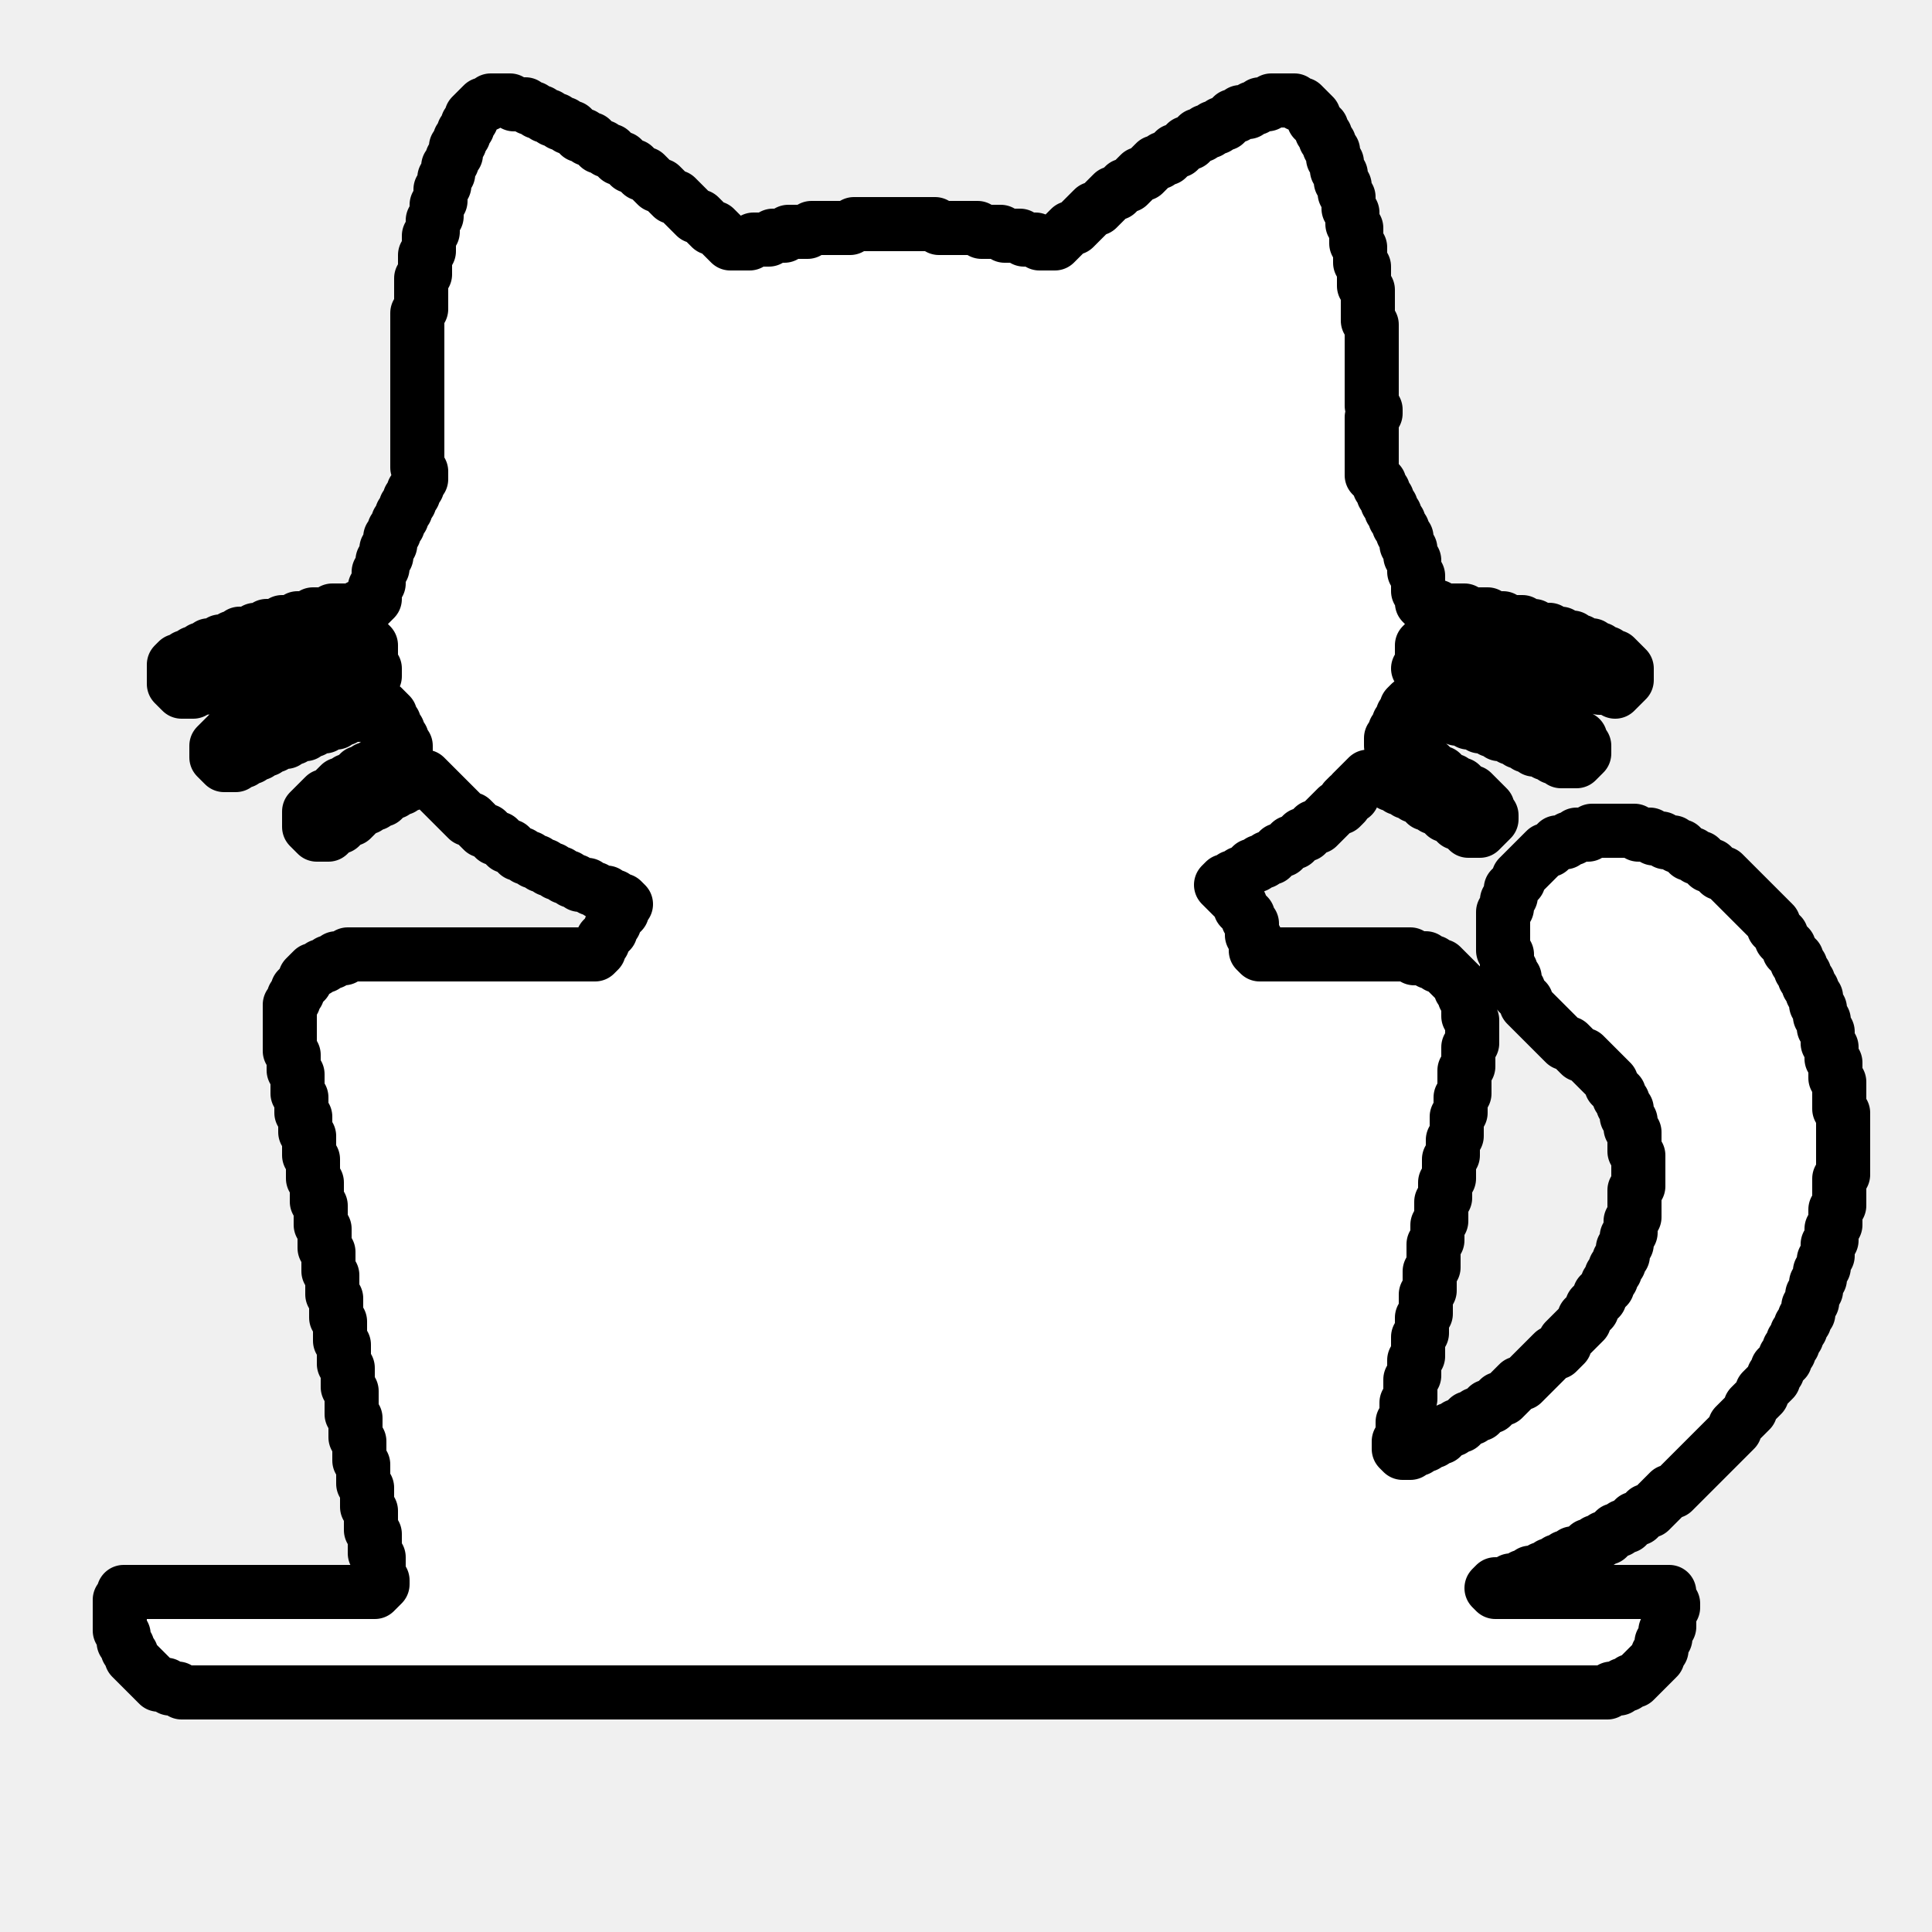
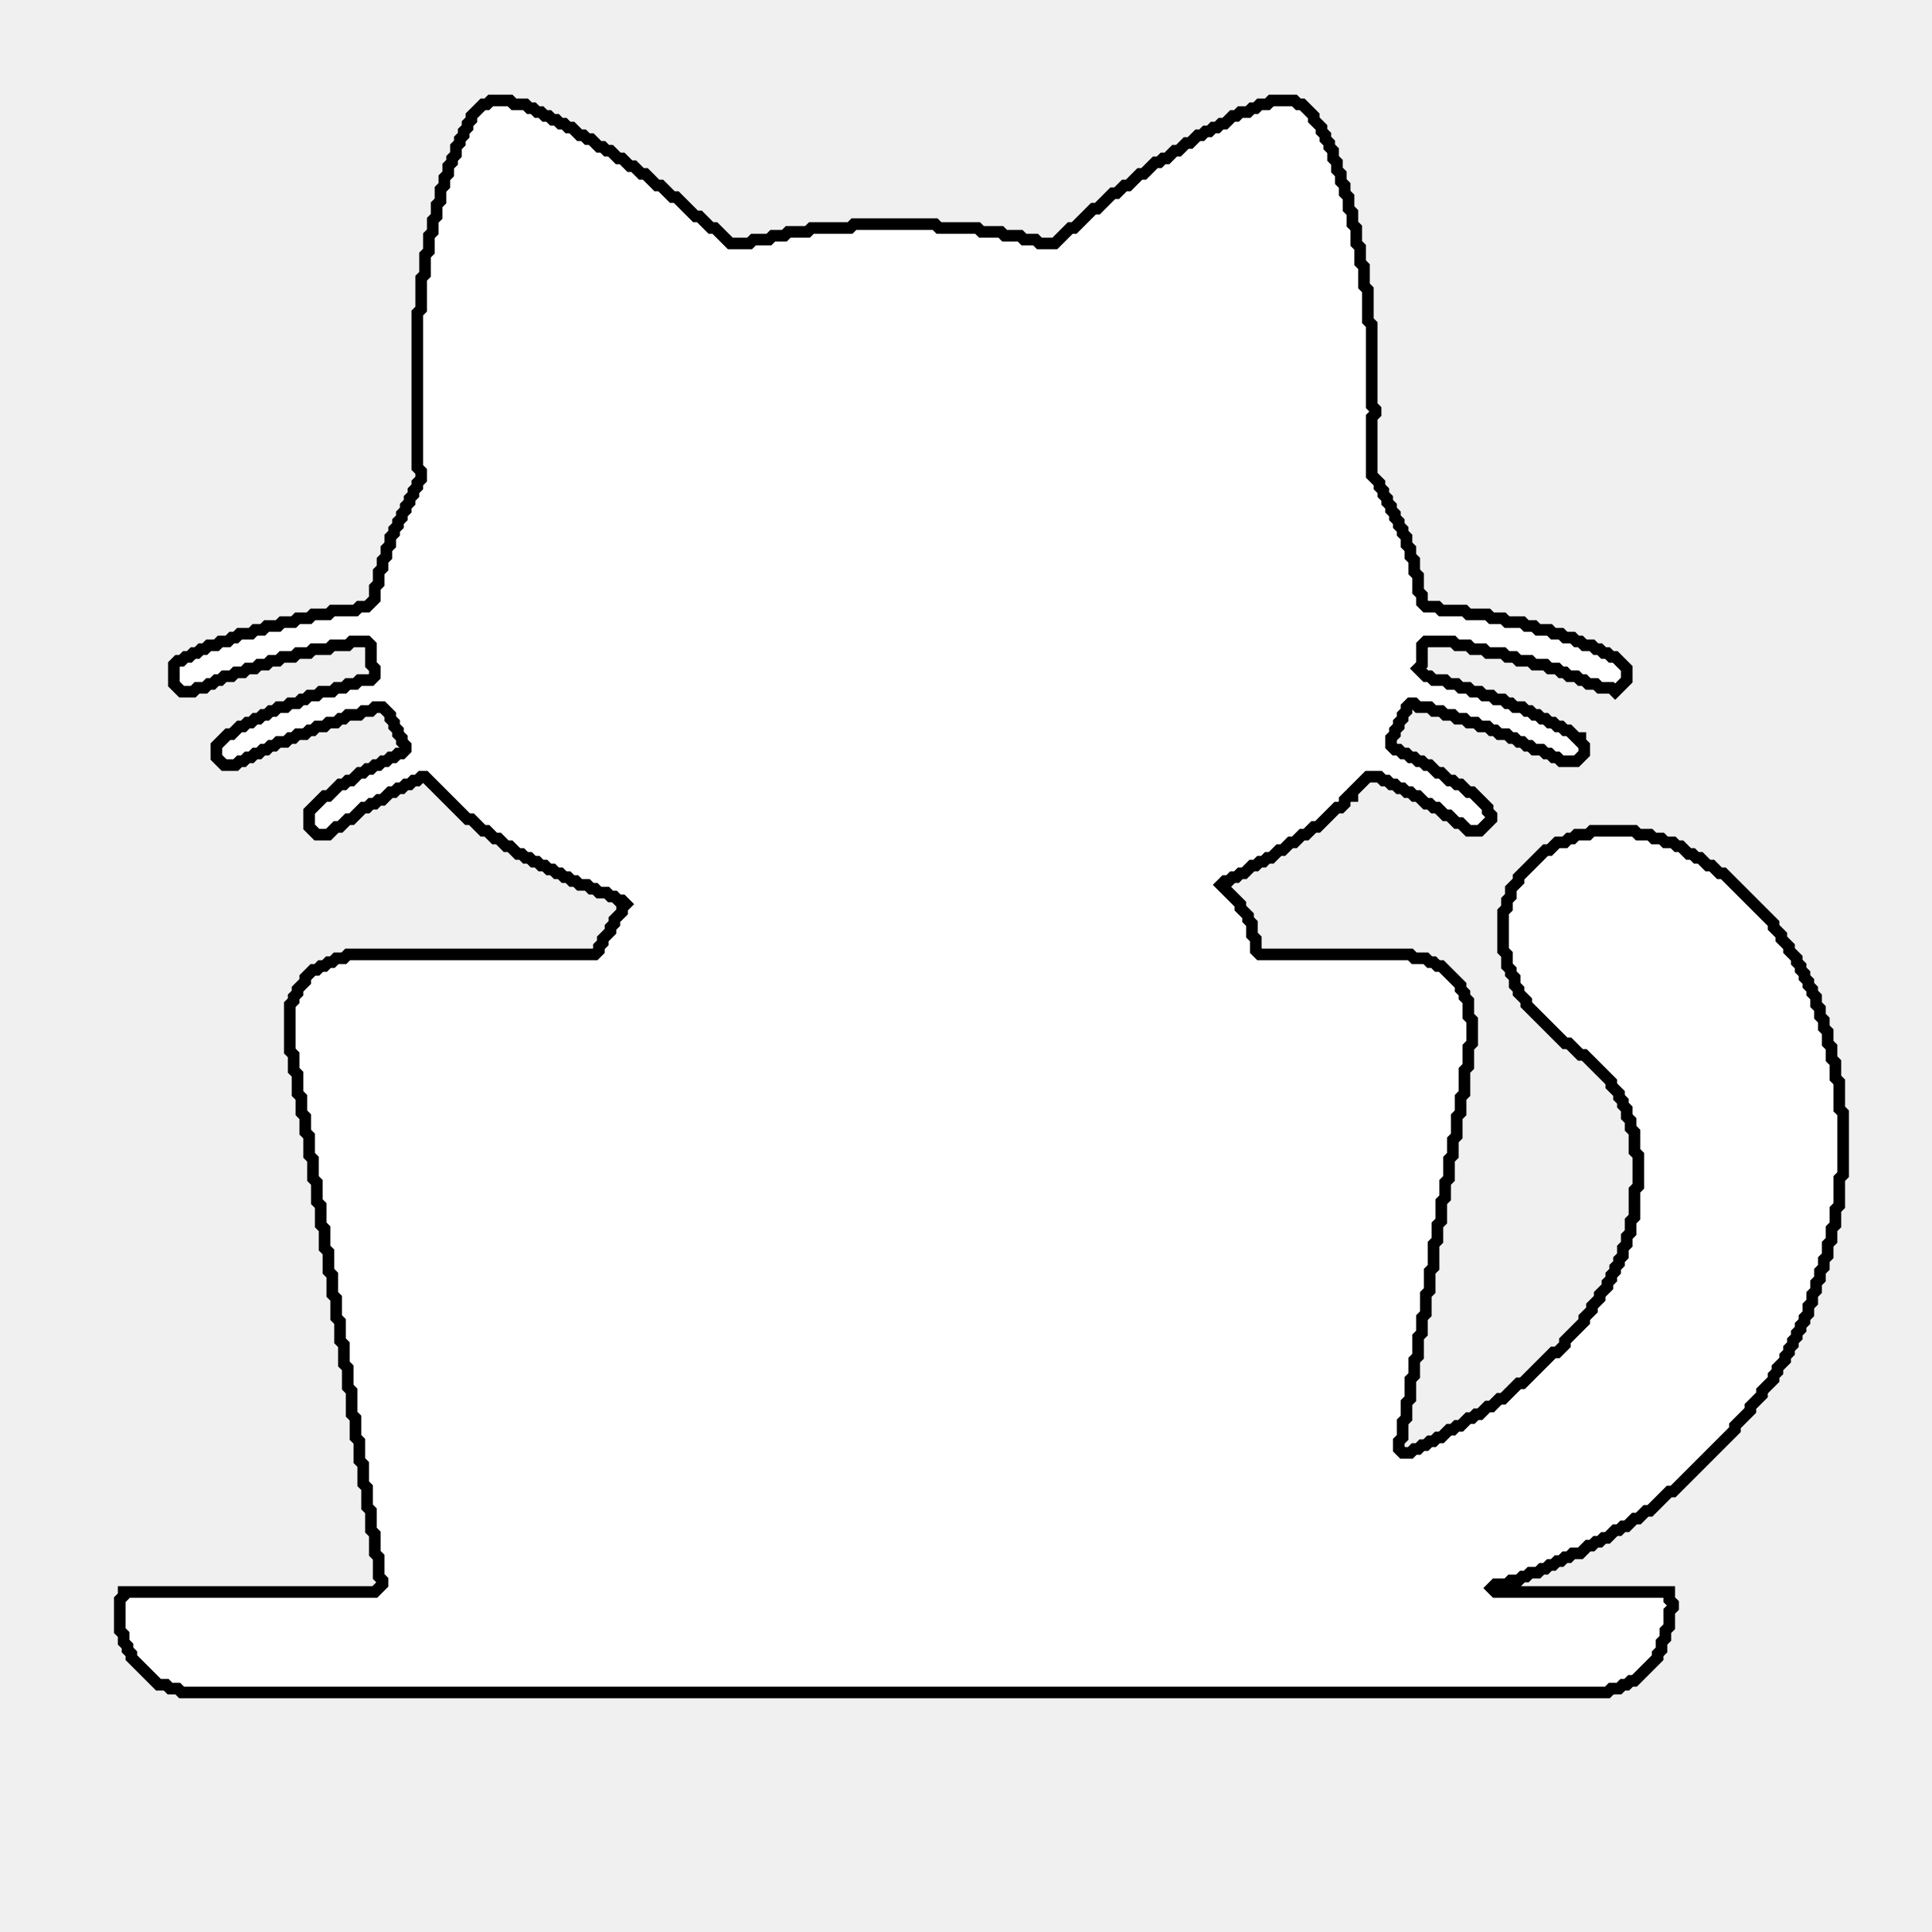
<svg xmlns="http://www.w3.org/2000/svg" width="500" height="500" viewBox="0 0 500 500">
-   <path d="M 127,26 L 126,27 L 125,27 L 122,30 L 122,31 L 121,32 L 121,33 L 120,34 L 120,35 L 119,36 L 119,37 L 118,38 L 118,40 L 117,41 L 117,42 L 116,43 L 116,45 L 115,46 L 115,48 L 114,49 L 114,52 L 113,53 L 113,56 L 112,57 L 112,60 L 111,61 L 111,65 L 110,66 L 110,71 L 109,72 L 109,80 L 108,81 L 108,121 L 109,122 L 109,124 L 108,125 L 108,126 L 107,127 L 107,128 L 106,129 L 106,130 L 105,131 L 105,132 L 104,133 L 104,134 L 103,135 L 103,136 L 102,137 L 102,138 L 101,139 L 101,141 L 100,142 L 100,144 L 99,145 L 99,147 L 98,148 L 98,151 L 97,152 L 97,155 L 95,157 L 93,157 L 92,158 L 86,158 L 85,159 L 81,159 L 80,160 L 77,160 L 76,161 L 73,161 L 72,162 L 69,162 L 68,163 L 66,163 L 65,164 L 62,164 L 61,165 L 60,165 L 59,166 L 57,166 L 56,167 L 54,167 L 53,168 L 52,168 L 51,169 L 50,169 L 49,170 L 48,170 L 47,171 L 46,171 L 45,172 L 45,177 L 47,179 L 50,179 L 51,178 L 53,178 L 54,177 L 55,177 L 56,176 L 57,176 L 58,175 L 60,175 L 61,174 L 63,174 L 64,173 L 66,173 L 67,172 L 69,172 L 70,171 L 72,171 L 73,170 L 76,170 L 77,169 L 80,169 L 81,168 L 85,168 L 86,167 L 90,167 L 91,166 L 95,166 L 96,167 L 96,172 L 97,173 L 97,175 L 96,176 L 93,176 L 92,177 L 90,177 L 89,178 L 87,178 L 86,179 L 83,179 L 82,180 L 80,180 L 79,181 L 78,181 L 77,182 L 75,182 L 74,183 L 72,183 L 71,184 L 70,184 L 69,185 L 68,185 L 67,186 L 66,186 L 65,187 L 64,187 L 63,188 L 62,188 L 60,190 L 59,190 L 56,193 L 56,196 L 58,198 L 61,198 L 62,197 L 63,197 L 64,196 L 65,196 L 66,195 L 67,195 L 68,194 L 69,194 L 70,193 L 71,193 L 72,192 L 74,192 L 75,191 L 76,191 L 77,190 L 79,190 L 80,189 L 81,189 L 82,188 L 84,188 L 85,187 L 87,187 L 88,186 L 89,186 L 90,185 L 93,185 L 94,184 L 96,184 L 97,183 L 99,183 L 101,185 L 101,186 L 102,187 L 102,188 L 103,189 L 103,190 L 104,191 L 104,192 L 105,193 L 105,194 L 104,195 L 103,195 L 102,196 L 101,196 L 100,197 L 99,197 L 98,198 L 97,198 L 96,199 L 95,199 L 94,200 L 93,200 L 91,202 L 90,202 L 89,203 L 88,203 L 85,206 L 84,206 L 80,210 L 80,214 L 82,216 L 85,216 L 87,214 L 88,214 L 90,212 L 91,212 L 94,209 L 95,209 L 96,208 L 97,208 L 98,207 L 99,207 L 101,205 L 102,205 L 103,204 L 104,204 L 105,203 L 106,203 L 107,202 L 108,202 L 109,201 L 110,201 L 121,212 L 122,212 L 125,215 L 126,215 L 128,217 L 129,217 L 131,219 L 132,219 L 134,221 L 135,221 L 136,222 L 137,222 L 138,223 L 139,223 L 140,224 L 141,224 L 142,225 L 143,225 L 144,226 L 145,226 L 146,227 L 147,227 L 148,228 L 149,228 L 150,229 L 152,229 L 153,230 L 154,230 L 155,231 L 157,231 L 158,232 L 159,232 L 160,233 L 161,233 L 162,234 L 161,235 L 161,236 L 159,238 L 159,239 L 158,240 L 158,241 L 156,243 L 156,244 L 155,245 L 155,246 L 154,247 L 90,247 L 89,248 L 87,248 L 86,249 L 85,249 L 84,250 L 83,250 L 82,251 L 81,251 L 79,253 L 79,254 L 77,256 L 77,257 L 76,258 L 76,259 L 75,260 L 75,272 L 76,273 L 76,277 L 77,278 L 77,283 L 78,284 L 78,288 L 79,289 L 79,293 L 80,294 L 80,299 L 81,300 L 81,305 L 82,306 L 82,311 L 83,312 L 83,317 L 84,318 L 84,323 L 85,324 L 85,329 L 86,330 L 86,335 L 87,336 L 87,341 L 88,342 L 88,347 L 89,348 L 89,353 L 90,354 L 90,359 L 91,360 L 91,366 L 92,367 L 92,372 L 93,373 L 93,378 L 94,379 L 94,384 L 95,385 L 95,390 L 96,391 L 96,396 L 97,397 L 97,402 L 98,403 L 98,408 L 99,409 L 99,410 L 97,412 L 32,412 L 32,413 L 31,414 L 31,422 L 32,423 L 32,425 L 33,426 L 33,427 L 34,428 L 34,429 L 41,436 L 43,436 L 44,437 L 46,437 L 47,438 L 416,438 L 417,437 L 419,437 L 420,436 L 421,436 L 422,435 L 423,435 L 429,429 L 429,428 L 430,427 L 430,425 L 431,424 L 431,422 L 432,421 L 432,417 L 433,416 L 433,415 L 432,414 L 432,412 L 387,412 L 386,411 L 387,410 L 390,410 L 391,409 L 393,409 L 394,408 L 395,408 L 396,407 L 398,407 L 399,406 L 400,406 L 401,405 L 402,405 L 403,404 L 404,404 L 405,403 L 406,403 L 407,402 L 409,402 L 411,400 L 412,400 L 413,399 L 414,399 L 415,398 L 416,398 L 418,396 L 419,396 L 420,395 L 421,395 L 423,393 L 424,393 L 426,391 L 427,391 L 432,386 L 433,386 L 449,370 L 449,369 L 453,365 L 453,364 L 456,361 L 456,360 L 459,357 L 459,356 L 460,355 L 460,354 L 462,352 L 462,351 L 463,350 L 463,349 L 464,348 L 464,347 L 465,346 L 465,345 L 466,344 L 466,343 L 467,342 L 467,341 L 468,340 L 468,338 L 469,337 L 469,335 L 470,334 L 470,332 L 471,331 L 471,329 L 472,328 L 472,326 L 473,325 L 473,322 L 474,321 L 474,318 L 475,317 L 475,313 L 476,312 L 476,305 L 477,304 L 477,288 L 476,287 L 476,280 L 475,279 L 475,275 L 474,274 L 474,271 L 473,270 L 473,267 L 472,266 L 472,264 L 471,263 L 471,261 L 470,260 L 470,258 L 469,257 L 469,256 L 468,255 L 468,254 L 467,253 L 467,252 L 466,251 L 466,250 L 465,249 L 465,248 L 463,246 L 463,245 L 461,243 L 461,242 L 459,240 L 459,239 L 446,226 L 445,226 L 443,224 L 442,224 L 440,222 L 439,222 L 438,221 L 437,221 L 435,219 L 434,219 L 433,218 L 431,218 L 430,217 L 428,217 L 427,216 L 424,216 L 423,215 L 412,215 L 411,216 L 408,216 L 407,217 L 406,217 L 405,218 L 403,218 L 401,220 L 400,220 L 393,227 L 393,228 L 391,230 L 391,232 L 390,233 L 390,235 L 389,236 L 389,246 L 390,247 L 390,250 L 391,251 L 391,252 L 392,253 L 392,255 L 393,256 L 393,257 L 395,259 L 395,260 L 405,270 L 406,270 L 409,273 L 410,273 L 417,280 L 417,281 L 419,283 L 419,284 L 420,285 L 420,286 L 421,287 L 421,289 L 422,290 L 422,292 L 423,293 L 423,298 L 424,299 L 424,307 L 423,308 L 423,315 L 422,316 L 422,319 L 421,320 L 421,322 L 420,323 L 420,325 L 419,326 L 419,327 L 418,328 L 418,329 L 417,330 L 417,331 L 416,332 L 416,333 L 414,335 L 414,336 L 412,338 L 412,339 L 410,341 L 410,342 L 405,347 L 405,348 L 403,350 L 402,350 L 394,358 L 393,358 L 389,362 L 388,362 L 386,364 L 385,364 L 383,366 L 382,366 L 381,367 L 380,367 L 378,369 L 377,369 L 376,370 L 375,370 L 373,372 L 372,372 L 371,373 L 370,373 L 369,374 L 368,374 L 367,375 L 366,375 L 365,376 L 363,376 L 362,375 L 362,373 L 363,372 L 363,368 L 364,367 L 364,363 L 365,362 L 365,357 L 366,356 L 366,352 L 367,351 L 367,346 L 368,345 L 368,341 L 369,340 L 369,335 L 370,334 L 370,329 L 371,328 L 371,322 L 372,321 L 372,317 L 373,316 L 373,311 L 374,310 L 374,306 L 375,305 L 375,300 L 376,299 L 376,295 L 377,294 L 377,289 L 378,288 L 378,284 L 379,283 L 379,277 L 380,276 L 380,271 L 381,270 L 381,264 L 380,263 L 380,259 L 379,258 L 379,257 L 378,256 L 378,255 L 373,250 L 372,250 L 371,249 L 370,249 L 369,248 L 366,248 L 365,247 L 326,247 L 325,246 L 325,243 L 324,242 L 324,239 L 323,238 L 323,237 L 321,235 L 321,234 L 316,229 L 317,228 L 318,228 L 319,227 L 320,227 L 321,226 L 322,226 L 324,224 L 325,224 L 326,223 L 327,223 L 328,222 L 329,222 L 331,220 L 332,220 L 334,218 L 335,218 L 337,216 L 338,216 L 340,214 L 341,214 L 346,209 L 347,209 L 348,208 L 348,207 L 349,206 L 350,206 L 350,205 L 354,201 L 357,201 L 358,202 L 359,202 L 360,203 L 361,203 L 362,204 L 363,204 L 364,205 L 365,205 L 366,206 L 367,206 L 369,208 L 370,208 L 371,209 L 372,209 L 374,211 L 375,211 L 377,213 L 378,213 L 380,215 L 383,215 L 386,212 L 386,211 L 385,210 L 385,209 L 381,205 L 380,205 L 378,203 L 377,203 L 376,202 L 375,202 L 373,200 L 372,200 L 370,198 L 369,198 L 368,197 L 367,197 L 366,196 L 365,196 L 364,195 L 363,195 L 362,194 L 361,194 L 360,193 L 360,191 L 361,190 L 361,189 L 362,188 L 362,187 L 363,186 L 363,185 L 364,184 L 364,183 L 365,182 L 366,182 L 367,183 L 370,183 L 371,184 L 373,184 L 374,185 L 376,185 L 377,186 L 379,186 L 380,187 L 382,187 L 383,188 L 385,188 L 386,189 L 387,189 L 388,190 L 390,190 L 391,191 L 392,191 L 393,192 L 394,192 L 395,193 L 396,193 L 397,194 L 399,194 L 400,195 L 401,195 L 402,196 L 403,196 L 404,197 L 408,197 L 410,195 L 410,193 L 409,192 L 409,191 L 408,191 L 406,189 L 405,189 L 404,188 L 403,188 L 402,187 L 401,187 L 400,186 L 399,186 L 398,185 L 397,185 L 396,184 L 395,184 L 394,183 L 392,183 L 391,182 L 390,182 L 389,181 L 387,181 L 386,180 L 384,180 L 383,179 L 381,179 L 380,178 L 378,178 L 377,177 L 375,177 L 374,176 L 371,176 L 370,175 L 369,175 L 367,173 L 368,172 L 368,167 L 369,166 L 376,166 L 377,167 L 380,167 L 381,168 L 384,168 L 385,169 L 389,169 L 390,170 L 392,170 L 393,171 L 396,171 L 397,172 L 400,172 L 401,173 L 403,173 L 404,174 L 405,174 L 406,175 L 408,175 L 409,176 L 410,176 L 411,177 L 413,177 L 414,178 L 417,178 L 418,179 L 421,176 L 421,173 L 418,170 L 417,170 L 416,169 L 415,169 L 414,168 L 413,168 L 412,167 L 410,167 L 409,166 L 408,166 L 407,165 L 405,165 L 404,164 L 402,164 L 401,163 L 398,163 L 397,162 L 395,162 L 394,161 L 390,161 L 389,160 L 386,160 L 385,159 L 380,159 L 379,158 L 373,158 L 372,157 L 369,157 L 368,156 L 368,154 L 367,153 L 367,149 L 366,148 L 366,145 L 365,144 L 365,142 L 364,141 L 364,139 L 363,138 L 363,137 L 362,136 L 362,135 L 361,134 L 361,133 L 360,132 L 360,131 L 359,130 L 359,129 L 358,128 L 358,127 L 357,126 L 357,125 L 355,123 L 355,108 L 356,107 L 356,106 L 355,105 L 355,84 L 354,83 L 354,75 L 353,74 L 353,69 L 352,68 L 352,64 L 351,63 L 351,59 L 350,58 L 350,55 L 349,54 L 349,51 L 348,50 L 348,48 L 347,47 L 347,45 L 346,44 L 346,42 L 345,41 L 345,39 L 344,38 L 344,37 L 343,36 L 343,35 L 342,34 L 342,33 L 340,31 L 340,30 L 337,27 L 336,27 L 335,26 L 329,26 L 328,27 L 326,27 L 325,28 L 324,28 L 323,29 L 321,29 L 320,30 L 319,30 L 317,32 L 316,32 L 315,33 L 314,33 L 313,34 L 312,34 L 311,35 L 310,35 L 308,37 L 307,37 L 305,39 L 304,39 L 302,41 L 301,41 L 300,42 L 299,42 L 296,45 L 295,45 L 292,48 L 291,48 L 289,50 L 288,50 L 284,54 L 283,54 L 278,59 L 277,59 L 273,63 L 269,63 L 268,62 L 265,62 L 264,61 L 260,61 L 259,60 L 254,60 L 253,59 L 243,59 L 242,58 L 221,58 L 220,59 L 210,59 L 209,60 L 204,60 L 203,61 L 200,61 L 199,62 L 195,62 L 194,63 L 189,63 L 185,59 L 184,59 L 181,56 L 180,56 L 175,51 L 174,51 L 171,48 L 170,48 L 167,45 L 166,45 L 164,43 L 163,43 L 161,41 L 160,41 L 158,39 L 157,39 L 156,38 L 155,38 L 153,36 L 152,36 L 151,35 L 150,35 L 148,33 L 147,33 L 146,32 L 145,32 L 144,31 L 143,31 L 142,30 L 141,30 L 140,29 L 139,29 L 138,28 L 137,28 L 136,27 L 133,27 L 132,26 Z" fill="#ffffff" stroke="#000000" stroke-width="14" stroke-linecap="round" stroke-linejoin="round" />
+   <path d="M 127,26 L 126,27 L 125,27 L 122,30 L 122,31 L 121,32 L 121,33 L 120,34 L 120,35 L 119,36 L 119,37 L 118,38 L 118,40 L 117,41 L 117,42 L 116,43 L 116,45 L 115,46 L 115,48 L 114,49 L 114,52 L 113,53 L 113,56 L 112,57 L 112,60 L 111,61 L 111,65 L 110,66 L 110,71 L 109,72 L 109,80 L 108,81 L 108,121 L 109,122 L 109,124 L 108,125 L 108,126 L 107,127 L 107,128 L 106,129 L 106,130 L 105,131 L 105,132 L 104,133 L 104,134 L 103,135 L 103,136 L 102,137 L 102,138 L 101,139 L 101,141 L 100,142 L 100,144 L 99,145 L 99,147 L 98,148 L 98,151 L 97,152 L 97,155 L 95,157 L 93,157 L 92,158 L 86,158 L 85,159 L 81,159 L 80,160 L 77,160 L 76,161 L 73,161 L 72,162 L 69,162 L 68,163 L 66,163 L 65,164 L 62,164 L 61,165 L 60,165 L 59,166 L 57,166 L 56,167 L 54,167 L 53,168 L 52,168 L 51,169 L 50,169 L 49,170 L 48,170 L 47,171 L 46,171 L 45,172 L 45,177 L 47,179 L 50,179 L 51,178 L 53,178 L 54,177 L 55,177 L 56,176 L 57,176 L 58,175 L 60,175 L 61,174 L 63,174 L 64,173 L 66,173 L 67,172 L 69,172 L 70,171 L 72,171 L 73,170 L 76,170 L 77,169 L 80,169 L 81,168 L 85,168 L 86,167 L 90,167 L 91,166 L 95,166 L 96,167 L 96,172 L 97,173 L 97,175 L 96,176 L 93,176 L 92,177 L 90,177 L 89,178 L 87,178 L 86,179 L 83,179 L 82,180 L 80,180 L 79,181 L 78,181 L 77,182 L 75,182 L 74,183 L 72,183 L 71,184 L 70,184 L 69,185 L 68,185 L 67,186 L 66,186 L 65,187 L 64,187 L 63,188 L 62,188 L 60,190 L 59,190 L 56,193 L 56,196 L 58,198 L 61,198 L 62,197 L 63,197 L 64,196 L 65,196 L 66,195 L 67,195 L 68,194 L 69,194 L 70,193 L 71,193 L 72,192 L 74,192 L 75,191 L 76,191 L 77,190 L 79,190 L 80,189 L 81,189 L 82,188 L 84,188 L 85,187 L 87,187 L 88,186 L 89,186 L 90,185 L 93,185 L 94,184 L 96,184 L 97,183 L 99,183 L 101,185 L 101,186 L 102,187 L 102,188 L 103,189 L 103,190 L 104,191 L 104,192 L 105,193 L 105,194 L 104,195 L 103,195 L 102,196 L 101,196 L 100,197 L 99,197 L 98,198 L 97,198 L 96,199 L 95,199 L 94,200 L 93,200 L 91,202 L 90,202 L 89,203 L 88,203 L 85,206 L 84,206 L 80,210 L 80,214 L 82,216 L 85,216 L 87,214 L 88,214 L 90,212 L 91,212 L 94,209 L 95,209 L 96,208 L 97,208 L 98,207 L 99,207 L 101,205 L 102,205 L 103,204 L 104,204 L 105,203 L 106,203 L 107,202 L 108,202 L 109,201 L 110,201 L 121,212 L 122,212 L 125,215 L 126,215 L 128,217 L 129,217 L 131,219 L 132,219 L 134,221 L 135,221 L 136,222 L 137,222 L 138,223 L 139,223 L 140,224 L 141,224 L 142,225 L 143,225 L 144,226 L 145,226 L 146,227 L 147,227 L 148,228 L 149,228 L 150,229 L 152,229 L 153,230 L 154,230 L 155,231 L 157,231 L 158,232 L 159,232 L 160,233 L 161,233 L 162,234 L 161,235 L 161,236 L 159,238 L 159,239 L 158,240 L 158,241 L 156,243 L 156,244 L 155,245 L 155,246 L 154,247 L 90,247 L 89,248 L 87,248 L 86,249 L 85,249 L 84,250 L 83,250 L 82,251 L 81,251 L 79,253 L 79,254 L 77,256 L 77,257 L 76,258 L 76,259 L 75,260 L 75,272 L 76,273 L 76,277 L 77,278 L 77,283 L 78,284 L 78,288 L 79,289 L 79,293 L 80,294 L 80,299 L 81,300 L 81,305 L 82,306 L 82,311 L 83,312 L 83,317 L 84,318 L 84,323 L 85,324 L 85,329 L 86,330 L 86,335 L 87,336 L 87,341 L 88,342 L 88,347 L 89,348 L 89,353 L 90,354 L 90,359 L 91,360 L 91,366 L 92,367 L 92,372 L 93,373 L 93,378 L 94,379 L 94,384 L 95,385 L 95,390 L 96,391 L 96,396 L 97,397 L 97,402 L 98,403 L 98,408 L 99,409 L 99,410 L 97,412 L 32,412 L 32,413 L 31,414 L 31,422 L 32,423 L 32,425 L 33,426 L 33,427 L 34,428 L 34,429 L 41,436 L 43,436 L 44,437 L 46,437 L 47,438 L 416,438 L 417,437 L 419,437 L 420,436 L 421,436 L 422,435 L 423,435 L 429,429 L 429,428 L 430,427 L 430,425 L 431,424 L 431,422 L 432,421 L 432,417 L 433,416 L 433,415 L 432,414 L 432,412 L 387,412 L 386,411 L 387,410 L 390,410 L 391,409 L 393,409 L 394,408 L 395,408 L 396,407 L 398,407 L 399,406 L 400,406 L 401,405 L 402,405 L 403,404 L 404,404 L 405,403 L 406,403 L 407,402 L 409,402 L 411,400 L 412,400 L 413,399 L 414,399 L 415,398 L 416,398 L 418,396 L 419,396 L 420,395 L 421,395 L 423,393 L 424,393 L 426,391 L 427,391 L 432,386 L 433,386 L 449,370 L 449,369 L 453,365 L 453,364 L 456,361 L 456,360 L 459,357 L 459,356 L 460,355 L 460,354 L 462,352 L 462,351 L 463,350 L 463,349 L 464,348 L 464,347 L 465,346 L 465,345 L 466,344 L 466,343 L 467,342 L 467,341 L 468,340 L 468,338 L 469,337 L 469,335 L 470,334 L 470,332 L 471,331 L 471,329 L 472,328 L 472,326 L 473,325 L 473,322 L 474,321 L 474,318 L 475,317 L 475,313 L 476,312 L 476,305 L 477,304 L 477,288 L 476,287 L 476,280 L 475,279 L 475,275 L 474,274 L 474,271 L 473,270 L 473,267 L 472,266 L 472,264 L 471,263 L 471,261 L 470,260 L 470,258 L 469,257 L 469,256 L 468,255 L 468,254 L 467,253 L 467,252 L 466,251 L 466,250 L 465,249 L 465,248 L 463,246 L 463,245 L 461,243 L 461,242 L 459,240 L 459,239 L 446,226 L 445,226 L 443,224 L 442,224 L 440,222 L 439,222 L 438,221 L 437,221 L 435,219 L 434,219 L 433,218 L 431,218 L 430,217 L 428,217 L 427,216 L 424,216 L 423,215 L 412,215 L 411,216 L 408,216 L 407,217 L 406,217 L 405,218 L 403,218 L 401,220 L 400,220 L 393,227 L 393,228 L 391,230 L 391,232 L 390,233 L 390,235 L 389,236 L 389,246 L 390,247 L 390,250 L 391,251 L 391,252 L 392,253 L 392,255 L 393,256 L 393,257 L 395,259 L 395,260 L 405,270 L 406,270 L 409,273 L 410,273 L 417,280 L 417,281 L 419,283 L 419,284 L 420,285 L 420,286 L 421,287 L 421,289 L 422,290 L 422,292 L 423,293 L 423,298 L 424,299 L 424,307 L 423,308 L 423,315 L 422,316 L 422,319 L 421,320 L 421,322 L 420,323 L 420,325 L 419,326 L 419,327 L 418,328 L 418,329 L 417,330 L 417,331 L 416,332 L 416,333 L 414,335 L 414,336 L 412,338 L 412,339 L 410,341 L 410,342 L 405,347 L 405,348 L 403,350 L 402,350 L 394,358 L 393,358 L 389,362 L 388,362 L 386,364 L 385,364 L 383,366 L 382,366 L 381,367 L 380,367 L 378,369 L 377,369 L 376,370 L 375,370 L 373,372 L 372,372 L 371,373 L 370,373 L 369,374 L 368,374 L 367,375 L 366,375 L 365,376 L 363,376 L 362,375 L 362,373 L 363,372 L 363,368 L 364,367 L 364,363 L 365,362 L 365,357 L 366,356 L 366,352 L 367,351 L 367,346 L 368,345 L 368,341 L 369,340 L 369,335 L 370,334 L 370,329 L 371,328 L 371,322 L 372,321 L 372,317 L 373,316 L 373,311 L 374,310 L 374,306 L 375,305 L 375,300 L 376,299 L 376,295 L 377,294 L 377,289 L 378,288 L 378,284 L 379,283 L 379,277 L 380,276 L 380,271 L 381,270 L 381,264 L 380,263 L 380,259 L 379,258 L 379,257 L 378,256 L 378,255 L 373,250 L 372,250 L 371,249 L 370,249 L 369,248 L 366,248 L 365,247 L 326,247 L 325,246 L 325,243 L 324,242 L 324,239 L 323,238 L 323,237 L 321,235 L 321,234 L 316,229 L 317,228 L 318,228 L 319,227 L 320,227 L 321,226 L 322,226 L 324,224 L 325,224 L 326,223 L 327,223 L 328,222 L 329,222 L 331,220 L 332,220 L 334,218 L 335,218 L 337,216 L 338,216 L 340,214 L 341,214 L 346,209 L 347,209 L 348,208 L 348,207 L 349,206 L 350,206 L 350,205 L 354,201 L 357,201 L 358,202 L 359,202 L 360,203 L 361,203 L 362,204 L 363,204 L 364,205 L 365,205 L 366,206 L 367,206 L 369,208 L 370,208 L 371,209 L 372,209 L 374,211 L 375,211 L 377,213 L 378,213 L 380,215 L 383,215 L 386,212 L 386,211 L 385,210 L 385,209 L 381,205 L 380,205 L 378,203 L 377,203 L 376,202 L 375,202 L 373,200 L 372,200 L 370,198 L 369,198 L 368,197 L 367,197 L 366,196 L 365,196 L 364,195 L 363,195 L 362,194 L 361,194 L 360,193 L 360,191 L 361,190 L 361,189 L 362,188 L 362,187 L 363,186 L 363,185 L 364,184 L 364,183 L 365,182 L 366,182 L 367,183 L 370,183 L 371,184 L 373,184 L 374,185 L 376,185 L 377,186 L 379,186 L 380,187 L 382,187 L 383,188 L 385,188 L 386,189 L 387,189 L 388,190 L 390,190 L 391,191 L 392,191 L 393,192 L 394,192 L 395,193 L 396,193 L 397,194 L 399,194 L 400,195 L 401,195 L 402,196 L 403,196 L 404,197 L 408,197 L 410,195 L 410,193 L 409,192 L 409,191 L 408,191 L 406,189 L 405,189 L 404,188 L 403,188 L 402,187 L 401,187 L 400,186 L 399,186 L 398,185 L 397,185 L 396,184 L 395,184 L 394,183 L 392,183 L 391,182 L 390,182 L 389,181 L 387,181 L 386,180 L 384,180 L 383,179 L 381,179 L 380,178 L 378,178 L 377,177 L 375,177 L 374,176 L 371,176 L 370,175 L 369,175 L 367,173 L 368,172 L 368,167 L 369,166 L 376,166 L 377,167 L 380,167 L 381,168 L 384,168 L 385,169 L 389,169 L 390,170 L 392,170 L 393,171 L 396,171 L 397,172 L 400,172 L 401,173 L 403,173 L 404,174 L 405,174 L 406,175 L 408,175 L 409,176 L 410,176 L 411,177 L 413,177 L 414,178 L 417,178 L 418,179 L 421,176 L 421,173 L 418,170 L 417,170 L 416,169 L 415,169 L 414,168 L 413,168 L 412,167 L 410,167 L 409,166 L 408,166 L 407,165 L 405,165 L 404,164 L 402,164 L 401,163 L 398,163 L 397,162 L 395,162 L 394,161 L 390,161 L 389,160 L 386,160 L 385,159 L 380,159 L 379,158 L 373,158 L 372,157 L 369,157 L 368,156 L 368,154 L 367,153 L 367,149 L 366,148 L 366,145 L 365,144 L 365,142 L 364,141 L 364,139 L 363,138 L 363,137 L 362,136 L 362,135 L 361,134 L 361,133 L 360,132 L 360,131 L 359,130 L 359,129 L 358,128 L 358,127 L 357,126 L 357,125 L 355,123 L 355,108 L 356,107 L 356,106 L 355,105 L 355,84 L 354,83 L 354,75 L 353,74 L 353,69 L 352,68 L 352,64 L 351,63 L 351,59 L 350,58 L 350,55 L 349,54 L 349,51 L 348,50 L 348,48 L 347,47 L 347,45 L 346,44 L 346,42 L 345,41 L 345,39 L 344,38 L 344,37 L 343,36 L 343,35 L 342,34 L 342,33 L 340,31 L 340,30 L 337,27 L 336,27 L 335,26 L 329,26 L 328,27 L 326,27 L 325,28 L 324,28 L 323,29 L 321,29 L 320,30 L 319,30 L 317,32 L 316,32 L 315,33 L 314,33 L 313,34 L 312,34 L 311,35 L 310,35 L 308,37 L 307,37 L 305,39 L 304,39 L 302,41 L 301,41 L 300,42 L 299,42 L 296,45 L 295,45 L 292,48 L 291,48 L 289,50 L 288,50 L 284,54 L 283,54 L 278,59 L 277,59 L 273,63 L 269,63 L 268,62 L 265,62 L 264,61 L 260,61 L 259,60 L 254,60 L 253,59 L 243,59 L 242,58 L 221,58 L 220,59 L 210,59 L 209,60 L 204,60 L 203,61 L 200,61 L 199,62 L 195,62 L 194,63 L 189,63 L 185,59 L 184,59 L 181,56 L 180,56 L 175,51 L 174,51 L 171,48 L 170,48 L 167,45 L 166,45 L 164,43 L 163,43 L 161,41 L 160,41 L 158,39 L 157,39 L 156,38 L 155,38 L 153,36 L 152,36 L 151,35 L 150,35 L 148,33 L 147,33 L 146,32 L 145,32 L 144,31 L 143,31 L 142,30 L 141,30 L 140,29 L 139,29 L 138,28 L 137,28 L 136,27 L 133,27 L 132,26 Z" fill="#ffffff" stroke="#000000" stroke-width="3" />
</svg>
